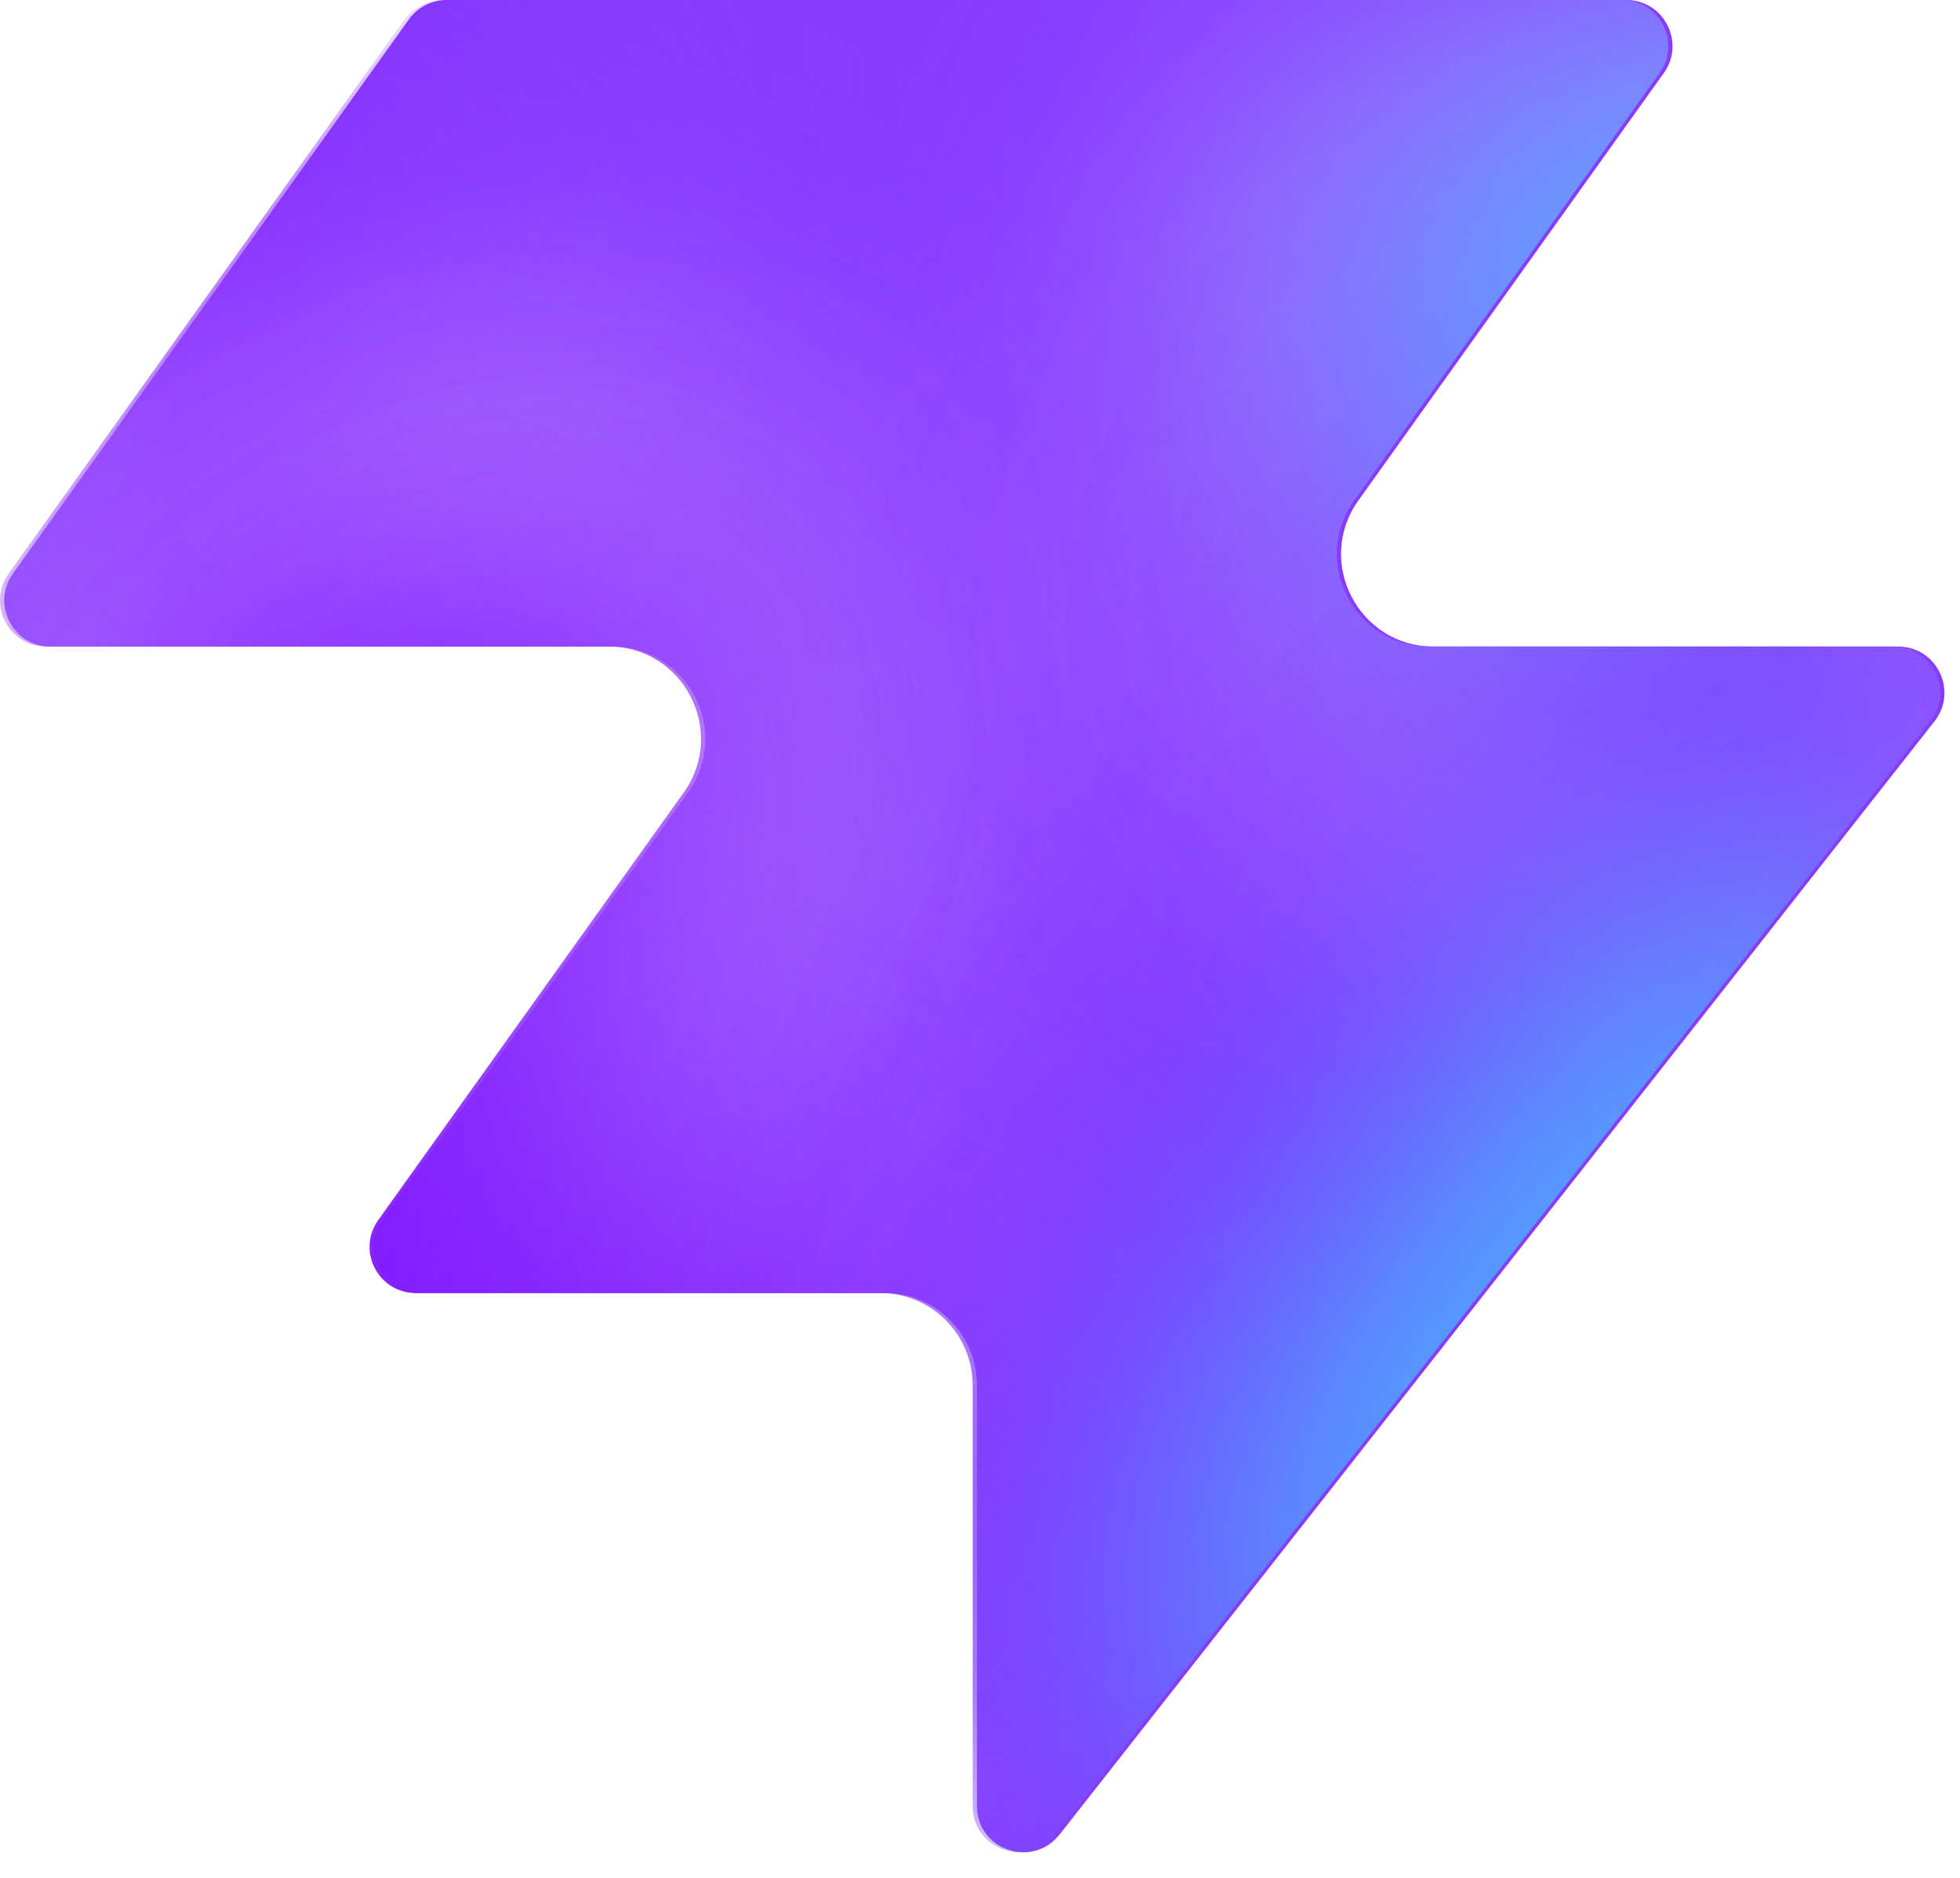
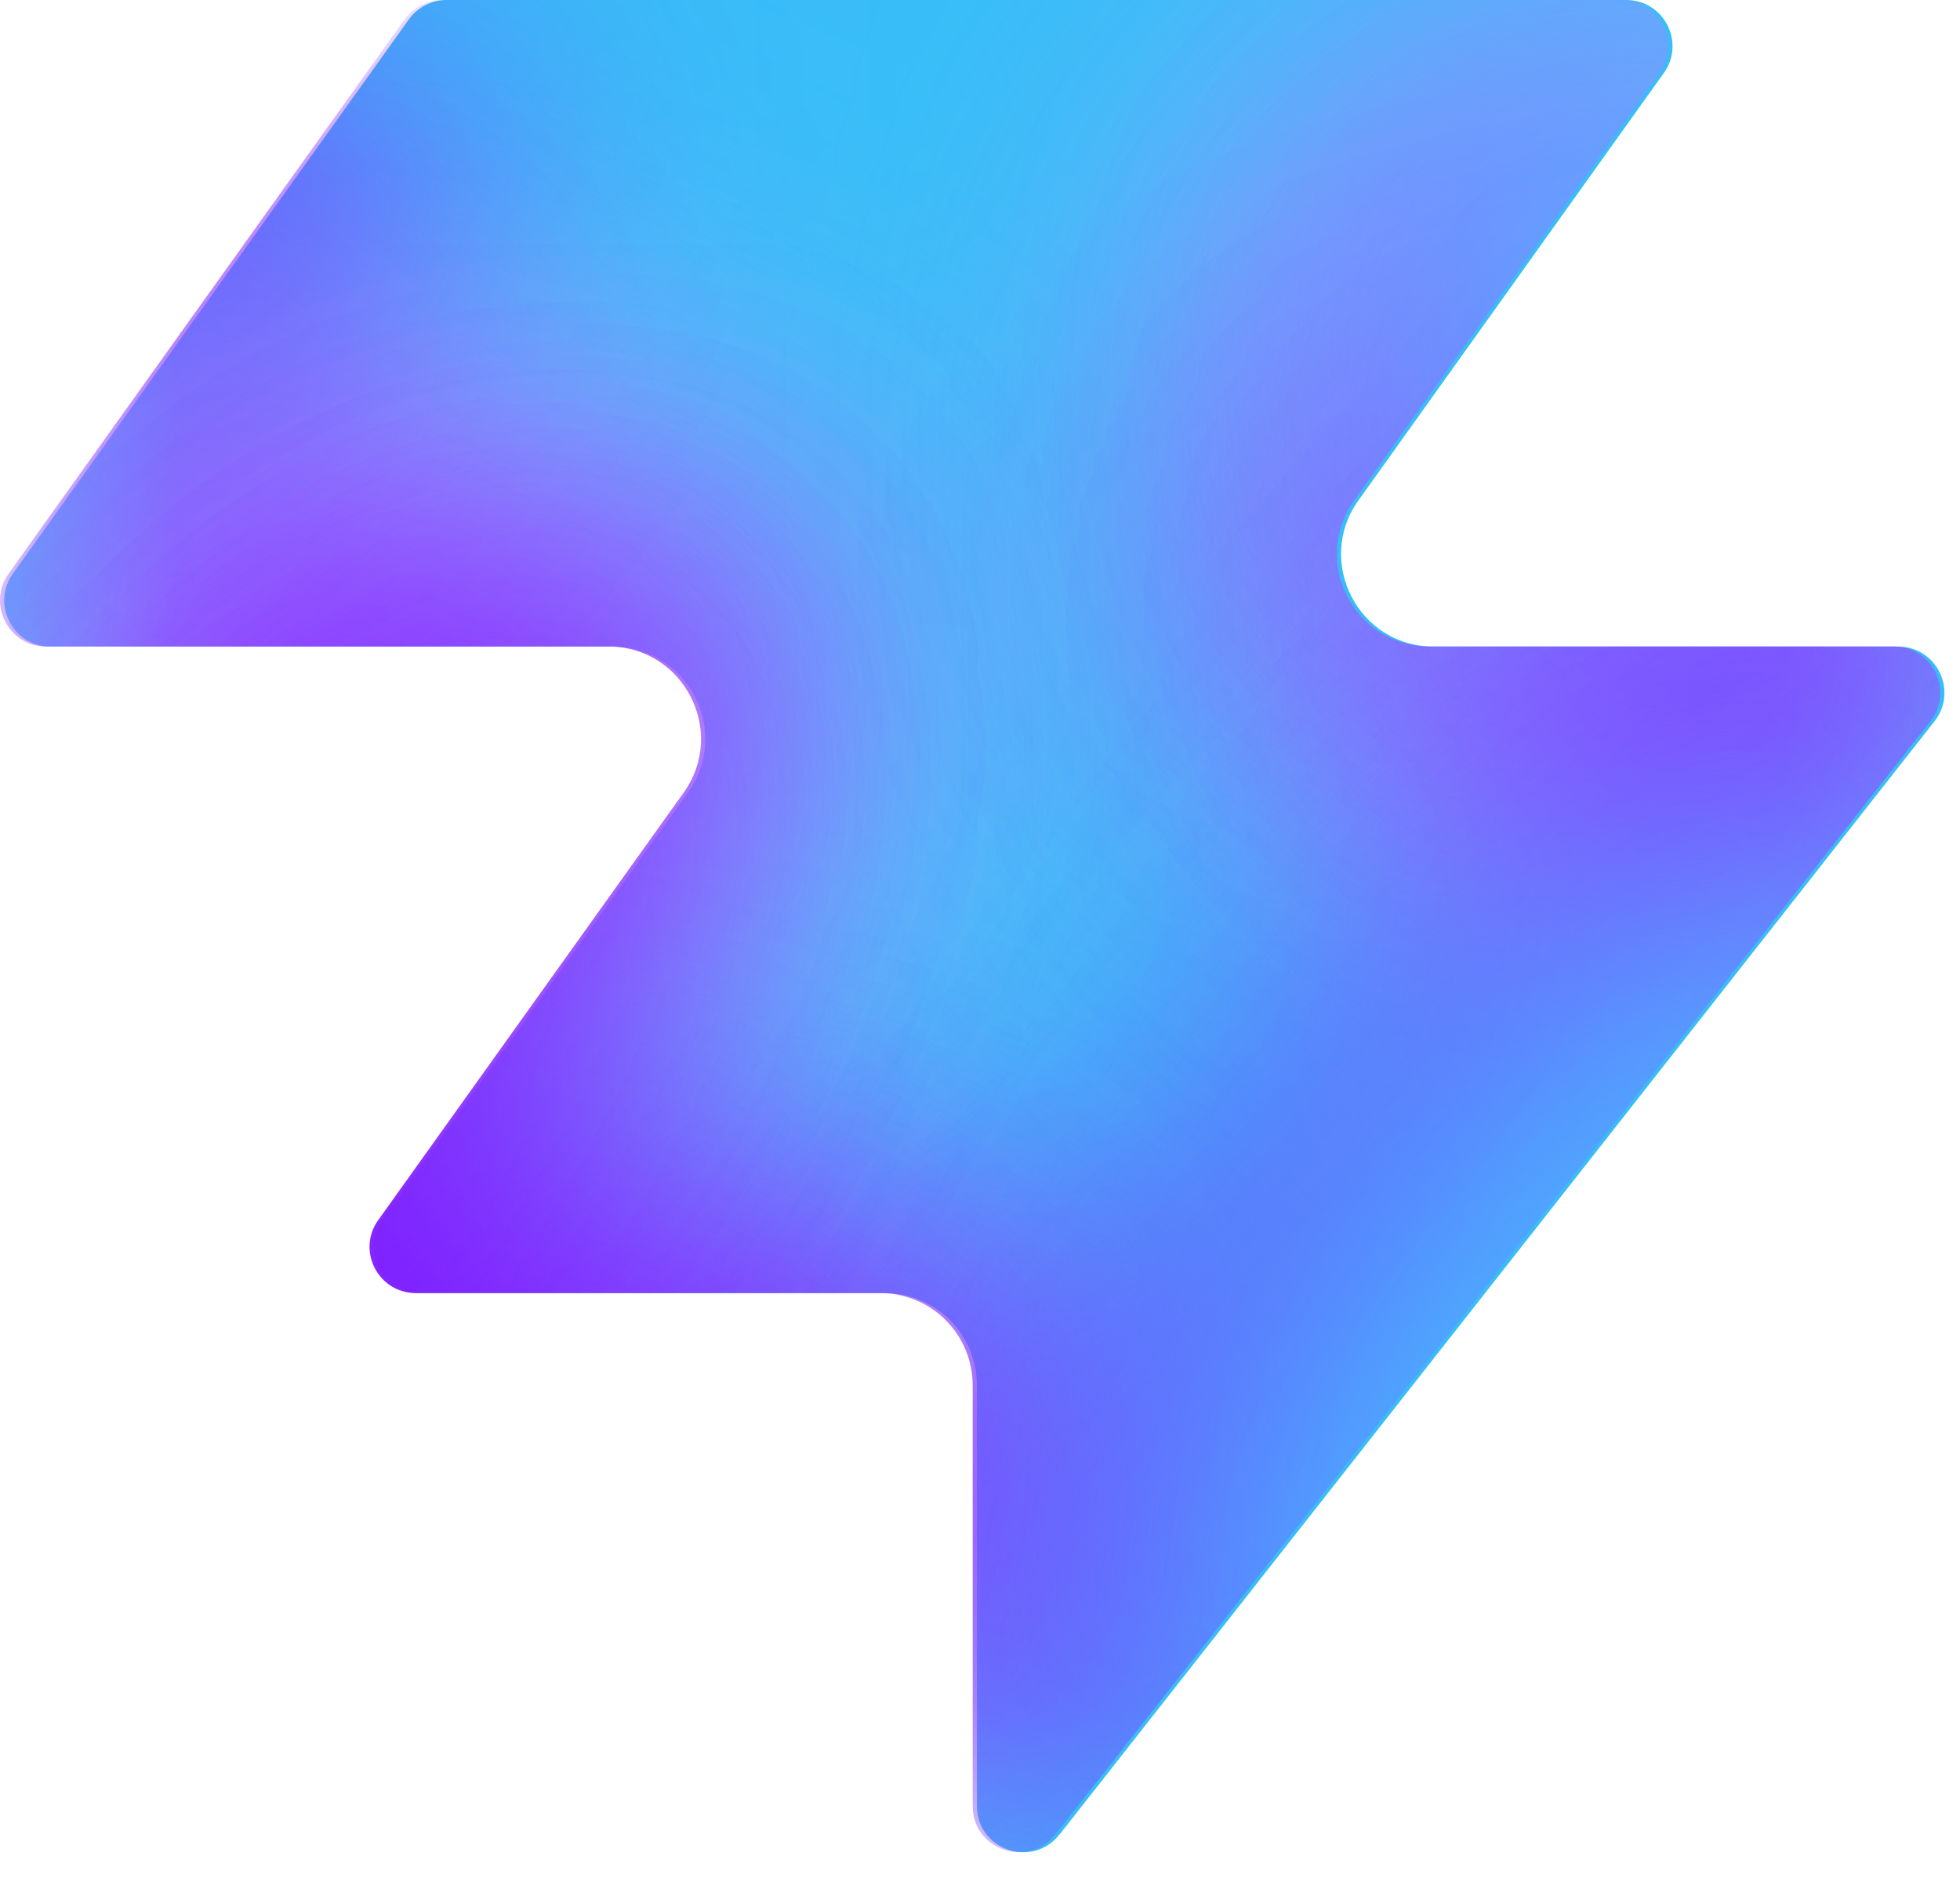
<svg xmlns="http://www.w3.org/2000/svg" width="48" height="46" fill="none" viewBox="0 0 48 46">
-   <path fill="#863bff" d="M25.946 44.938c-.664.845-2.021.375-2.021-.698V33.937a2.26 2.26 0 0 0-2.262-2.262H10.287c-.92 0-1.456-1.04-.92-1.788l7.48-10.471c1.07-1.497 0-3.578-1.842-3.578H1.237c-.92 0-1.456-1.04-.92-1.788L10.013.474c.214-.297.556-.474.92-.474h28.894c.92 0 1.456 1.04.92 1.788l-7.48 10.471c-1.07 1.498 0 3.579 1.842 3.579h11.377c.943 0 1.473 1.088.89 1.83L25.947 44.94z" style="fill:#863bff;fill:color(display-p3 .525 .23 1);fill-opacity:1" />
+   <path fill="#38BDF8" d="M25.946 44.938c-.664.845-2.021.375-2.021-.698V33.937a2.26 2.26 0 0 0-2.262-2.262H10.287c-.92 0-1.456-1.04-.92-1.788l7.48-10.471c1.07-1.497 0-3.578-1.842-3.578H1.237c-.92 0-1.456-1.04-.92-1.788L10.013.474c.214-.297.556-.474.92-.474h28.894c.92 0 1.456 1.04.92 1.788l-7.48 10.471c-1.07 1.498 0 3.579 1.842 3.579h11.377c.943 0 1.473 1.088.89 1.83L25.947 44.94z" style="fill:#38BDF8;fill:color(display-p3 .22 .745 .973);fill-opacity:1" />
  <mask id="a" width="48" height="46" x="0" y="0" maskUnits="userSpaceOnUse" style="mask-type:alpha">
    <path fill="#000" d="M25.842 44.938c-.664.844-2.021.375-2.021-.698V33.937a2.26 2.26 0 0 0-2.262-2.262H10.183c-.92 0-1.456-1.04-.92-1.788l7.48-10.471c1.07-1.498 0-3.579-1.842-3.579H1.133c-.92 0-1.456-1.04-.92-1.787L9.91.473c.214-.297.556-.474.92-.474h28.894c.92 0 1.456 1.04.92 1.788l-7.48 10.471c-1.07 1.498 0 3.578 1.842 3.578h11.377c.943 0 1.473 1.088.89 1.832L25.843 44.94z" style="fill:#000;fill-opacity:1" />
  </mask>
  <g mask="url(#a)">
    <g filter="url(#b)">
-       <ellipse cx="5.508" cy="14.704" fill="#ede6ff" rx="5.508" ry="14.704" style="fill:#ede6ff;fill:color(display-p3 .927 .903 1);fill-opacity:1" transform="matrix(.00324 1 1 -.00324 -4.47 31.516)" />
+       <ellipse cx="5.508" cy="14.704" fill="#e0f7ff" rx="5.508" ry="14.704" style="fill:#e0f7ff;fill:color(display-p3 .88 .97 1);fill-opacity:1" transform="matrix(.00324 1 1 -.00324 -4.47 31.516)" />
    </g>
    <g filter="url(#c)">
-       <ellipse cx="10.399" cy="29.851" fill="#ede6ff" rx="10.399" ry="29.851" style="fill:#ede6ff;fill:color(display-p3 .927 .903 1);fill-opacity:1" transform="matrix(.00324 1 1 -.00324 -39.328 7.883)" />
+       <ellipse cx="10.399" cy="29.851" fill="#e0f7ff" rx="10.399" ry="29.851" style="fill:#e0f7ff;fill:color(display-p3 .88 .97 1);fill-opacity:1" transform="matrix(.00324 1 1 -.00324 -39.328 7.883)" />
    </g>
    <g filter="url(#d)">
-       <ellipse cx="5.508" cy="30.487" fill="#7e14ff" rx="5.508" ry="30.487" style="fill:#7e14ff;fill:color(display-p3 .492 .077 1);fill-opacity:1" transform="rotate(89.814 -25.913 -14.639)scale(1 -1)" />
+       <ellipse cx="5.508" cy="30.487" fill="#38BDF8" rx="5.508" ry="30.487" style="fill:#7e14ff;fill:color(display-p3 .22 .745 .973);fill-opacity:1" transform="rotate(89.814 -25.913 -14.639)scale(1 -1)" />
    </g>
    <g filter="url(#e)">
-       <ellipse cx="5.508" cy="30.599" fill="#7e14ff" rx="5.508" ry="30.599" style="fill:#7e14ff;fill:color(display-p3 .492 .077 1);fill-opacity:1" transform="rotate(89.814 -32.644 -3.334)scale(1 -1)" />
+       <ellipse cx="5.508" cy="30.599" fill="#38BDF8" rx="5.508" ry="30.599" style="fill:#7e14ff;fill:color(display-p3 .22 .745 .973);fill-opacity:1" transform="rotate(89.814 -32.644 -3.334)scale(1 -1)" />
    </g>
    <g filter="url(#f)">
-       <ellipse cx="5.508" cy="30.599" fill="#7e14ff" rx="5.508" ry="30.599" style="fill:#7e14ff;fill:color(display-p3 .492 .077 1);fill-opacity:1" transform="matrix(.00324 1 1 -.00324 -34.34 30.47)" />
+       <ellipse cx="5.508" cy="30.599" fill="#38BDF8" rx="5.508" ry="30.599" style="fill:#7e14ff;fill:color(display-p3 .22 .745 .973);fill-opacity:1" transform="matrix(.00324 1 1 -.00324 -34.34 30.47)" />
    </g>
    <g filter="url(#g)">
-       <ellipse cx="14.072" cy="22.078" fill="#ede6ff" rx="14.072" ry="22.078" style="fill:#ede6ff;fill:color(display-p3 .927 .903 1);fill-opacity:1" transform="rotate(93.35 24.506 48.493)scale(-1 1)" />
+       <ellipse cx="14.072" cy="22.078" fill="#e0f7ff" rx="14.072" ry="22.078" style="fill:#ede6ff;fill:color(display-p3 .88 .97 1);fill-opacity:1" transform="rotate(93.35 24.506 48.493)scale(-1 1)" />
    </g>
    <g filter="url(#h)">
-       <ellipse cx="3.47" cy="21.501" fill="#7e14ff" rx="3.47" ry="21.501" style="fill:#7e14ff;fill:color(display-p3 .492 .077 1);fill-opacity:1" transform="rotate(89.009 28.708 47.59)scale(-1 1)" />
+       <ellipse cx="3.47" cy="21.501" fill="#38BDF8" rx="3.47" ry="21.501" style="fill:#7e14ff;fill:color(display-p3 .22 .745 .973);fill-opacity:1" transform="rotate(89.009 28.708 47.59)scale(-1 1)" />
    </g>
    <g filter="url(#i)">
-       <ellipse cx="3.47" cy="21.501" fill="#7e14ff" rx="3.47" ry="21.501" style="fill:#7e14ff;fill:color(display-p3 .492 .077 1);fill-opacity:1" transform="rotate(89.009 28.708 47.59)scale(-1 1)" />
+       <ellipse cx="3.47" cy="21.501" fill="#38BDF8" rx="3.47" ry="21.501" style="fill:#7e14ff;fill:color(display-p3 .22 .745 .973);fill-opacity:1" transform="rotate(89.009 28.708 47.59)scale(-1 1)" />
    </g>
    <g filter="url(#j)">
-       <ellipse cx=".387" cy="8.972" fill="#7e14ff" rx="4.407" ry="29.108" style="fill:#7e14ff;fill:color(display-p3 .492 .077 1);fill-opacity:1" transform="rotate(39.51 .387 8.972)" />
+       <ellipse cx=".387" cy="8.972" fill="#38BDF8" rx="4.407" ry="29.108" style="fill:#7e14ff;fill:color(display-p3 .22 .745 .973);fill-opacity:1" transform="rotate(39.51 .387 8.972)" />
    </g>
    <g filter="url(#k)">
-       <ellipse cx="47.523" cy="-6.092" fill="#7e14ff" rx="4.407" ry="29.108" style="fill:#7e14ff;fill:color(display-p3 .492 .077 1);fill-opacity:1" transform="rotate(37.892 47.523 -6.092)" />
+       <ellipse cx="47.523" cy="-6.092" fill="#38BDF8" rx="4.407" ry="29.108" style="fill:#7e14ff;fill:color(display-p3 .22 .745 .973);fill-opacity:1" transform="rotate(37.892 47.523 -6.092)" />
    </g>
    <g filter="url(#l)">
      <ellipse cx="41.412" cy="6.333" fill="#47bfff" rx="5.971" ry="9.665" style="fill:#47bfff;fill:color(display-p3 .28 .748 1);fill-opacity:1" transform="rotate(37.892 41.412 6.333)" />
    </g>
    <g filter="url(#m)">
-       <ellipse cx="-1.879" cy="38.332" fill="#7e14ff" rx="4.407" ry="29.108" style="fill:#7e14ff;fill:color(display-p3 .492 .077 1);fill-opacity:1" transform="rotate(37.892 -1.88 38.332)" />
+       <ellipse cx="-1.879" cy="38.332" fill="#38BDF8" rx="4.407" ry="29.108" style="fill:#7e14ff;fill:color(display-p3 .22 .745 .973);fill-opacity:1" transform="rotate(37.892 -1.88 38.332)" />
    </g>
    <g filter="url(#n)">
-       <ellipse cx="-1.879" cy="38.332" fill="#7e14ff" rx="4.407" ry="29.108" style="fill:#7e14ff;fill:color(display-p3 .492 .077 1);fill-opacity:1" transform="rotate(37.892 -1.88 38.332)" />
+       <ellipse cx="-1.879" cy="38.332" fill="#38BDF8" rx="4.407" ry="29.108" style="fill:#7e14ff;fill:color(display-p3 .22 .745 .973);fill-opacity:1" transform="rotate(37.892 -1.88 38.332)" />
    </g>
    <g filter="url(#o)">
-       <ellipse cx="35.651" cy="29.907" fill="#7e14ff" rx="4.407" ry="29.108" style="fill:#7e14ff;fill:color(display-p3 .492 .077 1);fill-opacity:1" transform="rotate(37.892 35.651 29.907)" />
+       <ellipse cx="35.651" cy="29.907" fill="#38BDF8" rx="4.407" ry="29.108" style="fill:#7e14ff;fill:color(display-p3 .22 .745 .973);fill-opacity:1" transform="rotate(37.892 35.651 29.907)" />
    </g>
    <g filter="url(#p)">
      <ellipse cx="38.418" cy="32.4" fill="#47bfff" rx="5.971" ry="15.297" style="fill:#47bfff;fill:color(display-p3 .28 .748 1);fill-opacity:1" transform="rotate(37.892 38.418 32.4)" />
    </g>
  </g>
  <defs>
    <filter id="b" width="60.045" height="41.654" x="-19.77" y="16.149" color-interpolation-filters="sRGB" filterUnits="userSpaceOnUse">
      <feFlood flood-opacity="0" result="BackgroundImageFix" />
      <feBlend in="SourceGraphic" in2="BackgroundImageFix" result="shape" />
      <feGaussianBlur result="effect1_foregroundBlur_2002_17158" stdDeviation="7.659" />
    </filter>
    <filter id="c" width="90.34" height="51.437" x="-54.613" y="-7.533" color-interpolation-filters="sRGB" filterUnits="userSpaceOnUse">
      <feFlood flood-opacity="0" result="BackgroundImageFix" />
      <feBlend in="SourceGraphic" in2="BackgroundImageFix" result="shape" />
      <feGaussianBlur result="effect1_foregroundBlur_2002_17158" stdDeviation="7.659" />
    </filter>
    <filter id="d" width="79.355" height="29.4" x="-49.64" y="2.03" color-interpolation-filters="sRGB" filterUnits="userSpaceOnUse">
      <feFlood flood-opacity="0" result="BackgroundImageFix" />
      <feBlend in="SourceGraphic" in2="BackgroundImageFix" result="shape" />
      <feGaussianBlur result="effect1_foregroundBlur_2002_17158" stdDeviation="4.596" />
    </filter>
    <filter id="e" width="79.579" height="29.4" x="-45.045" y="20.029" color-interpolation-filters="sRGB" filterUnits="userSpaceOnUse">
      <feFlood flood-opacity="0" result="BackgroundImageFix" />
      <feBlend in="SourceGraphic" in2="BackgroundImageFix" result="shape" />
      <feGaussianBlur result="effect1_foregroundBlur_2002_17158" stdDeviation="4.596" />
    </filter>
    <filter id="f" width="79.579" height="29.4" x="-43.513" y="21.178" color-interpolation-filters="sRGB" filterUnits="userSpaceOnUse">
      <feFlood flood-opacity="0" result="BackgroundImageFix" />
      <feBlend in="SourceGraphic" in2="BackgroundImageFix" result="shape" />
      <feGaussianBlur result="effect1_foregroundBlur_2002_17158" stdDeviation="4.596" />
    </filter>
    <filter id="g" width="74.749" height="58.852" x="15.756" y="-17.901" color-interpolation-filters="sRGB" filterUnits="userSpaceOnUse">
      <feFlood flood-opacity="0" result="BackgroundImageFix" />
      <feBlend in="SourceGraphic" in2="BackgroundImageFix" result="shape" />
      <feGaussianBlur result="effect1_foregroundBlur_2002_17158" stdDeviation="7.659" />
    </filter>
    <filter id="h" width="61.377" height="25.362" x="23.548" y="2.284" color-interpolation-filters="sRGB" filterUnits="userSpaceOnUse">
      <feFlood flood-opacity="0" result="BackgroundImageFix" />
      <feBlend in="SourceGraphic" in2="BackgroundImageFix" result="shape" />
      <feGaussianBlur result="effect1_foregroundBlur_2002_17158" stdDeviation="4.596" />
    </filter>
    <filter id="i" width="61.377" height="25.362" x="23.548" y="2.284" color-interpolation-filters="sRGB" filterUnits="userSpaceOnUse">
      <feFlood flood-opacity="0" result="BackgroundImageFix" />
      <feBlend in="SourceGraphic" in2="BackgroundImageFix" result="shape" />
      <feGaussianBlur result="effect1_foregroundBlur_2002_17158" stdDeviation="4.596" />
    </filter>
    <filter id="j" width="56.045" height="63.649" x="-27.636" y="-22.853" color-interpolation-filters="sRGB" filterUnits="userSpaceOnUse">
      <feFlood flood-opacity="0" result="BackgroundImageFix" />
      <feBlend in="SourceGraphic" in2="BackgroundImageFix" result="shape" />
      <feGaussianBlur result="effect1_foregroundBlur_2002_17158" stdDeviation="4.596" />
    </filter>
    <filter id="k" width="54.814" height="64.646" x="20.116" y="-38.415" color-interpolation-filters="sRGB" filterUnits="userSpaceOnUse">
      <feFlood flood-opacity="0" result="BackgroundImageFix" />
      <feBlend in="SourceGraphic" in2="BackgroundImageFix" result="shape" />
      <feGaussianBlur result="effect1_foregroundBlur_2002_17158" stdDeviation="4.596" />
    </filter>
    <filter id="l" width="33.541" height="35.313" x="24.641" y="-11.323" color-interpolation-filters="sRGB" filterUnits="userSpaceOnUse">
      <feFlood flood-opacity="0" result="BackgroundImageFix" />
      <feBlend in="SourceGraphic" in2="BackgroundImageFix" result="shape" />
      <feGaussianBlur result="effect1_foregroundBlur_2002_17158" stdDeviation="4.596" />
    </filter>
    <filter id="m" width="54.814" height="64.646" x="-29.286" y="6.009" color-interpolation-filters="sRGB" filterUnits="userSpaceOnUse">
      <feFlood flood-opacity="0" result="BackgroundImageFix" />
      <feBlend in="SourceGraphic" in2="BackgroundImageFix" result="shape" />
      <feGaussianBlur result="effect1_foregroundBlur_2002_17158" stdDeviation="4.596" />
    </filter>
    <filter id="n" width="54.814" height="64.646" x="-29.286" y="6.009" color-interpolation-filters="sRGB" filterUnits="userSpaceOnUse">
      <feFlood flood-opacity="0" result="BackgroundImageFix" />
      <feBlend in="SourceGraphic" in2="BackgroundImageFix" result="shape" />
      <feGaussianBlur result="effect1_foregroundBlur_2002_17158" stdDeviation="4.596" />
    </filter>
    <filter id="o" width="54.814" height="64.646" x="8.244" y="-2.416" color-interpolation-filters="sRGB" filterUnits="userSpaceOnUse">
      <feFlood flood-opacity="0" result="BackgroundImageFix" />
      <feBlend in="SourceGraphic" in2="BackgroundImageFix" result="shape" />
      <feGaussianBlur result="effect1_foregroundBlur_2002_17158" stdDeviation="4.596" />
    </filter>
    <filter id="p" width="39.409" height="43.623" x="18.713" y="10.588" color-interpolation-filters="sRGB" filterUnits="userSpaceOnUse">
      <feFlood flood-opacity="0" result="BackgroundImageFix" />
      <feBlend in="SourceGraphic" in2="BackgroundImageFix" result="shape" />
      <feGaussianBlur result="effect1_foregroundBlur_2002_17158" stdDeviation="4.596" />
    </filter>
  </defs>
</svg>
